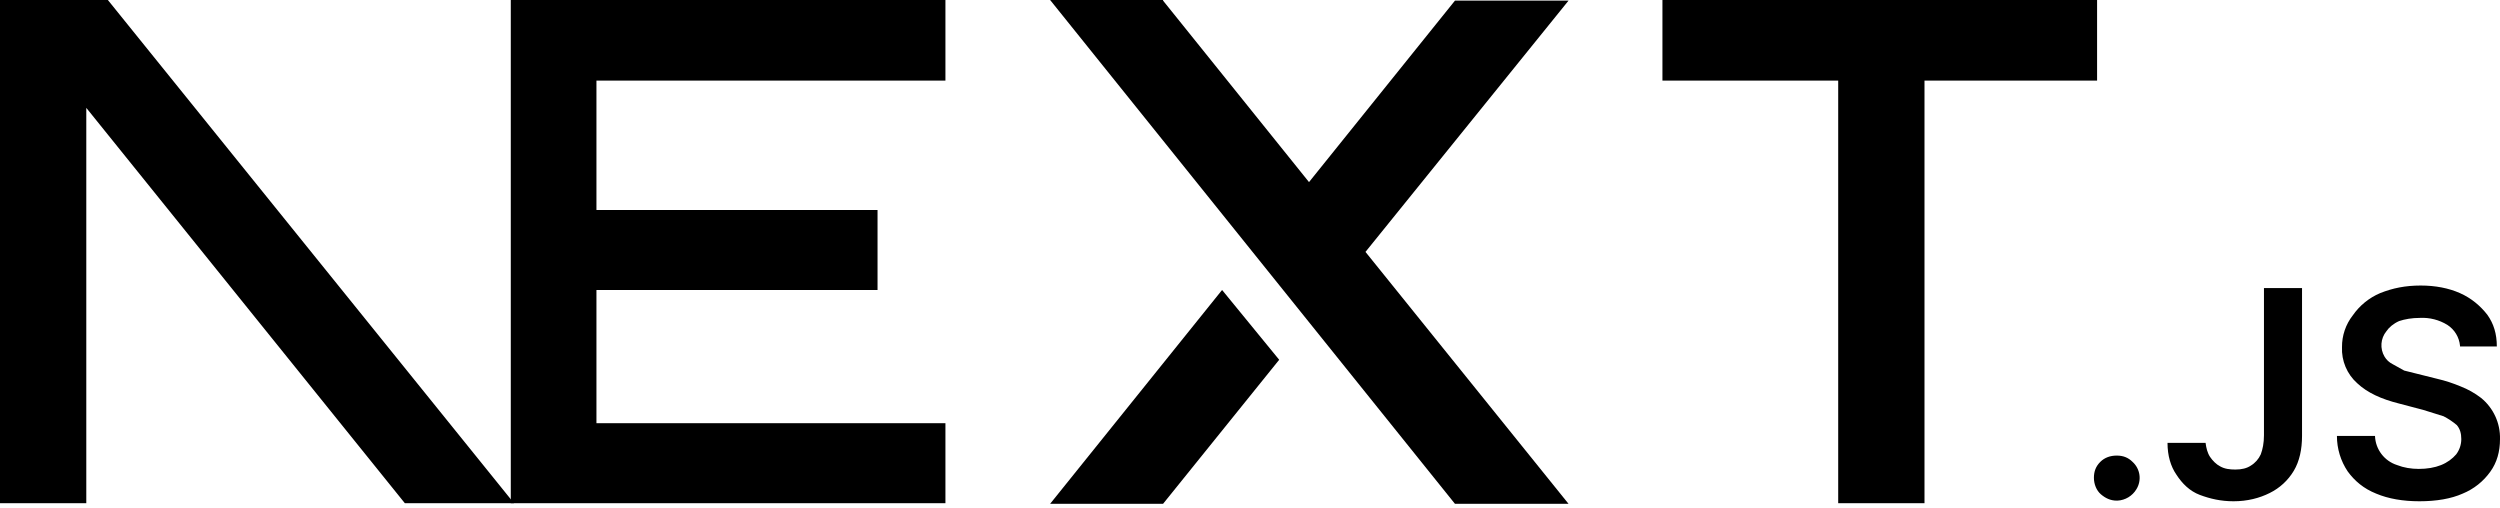
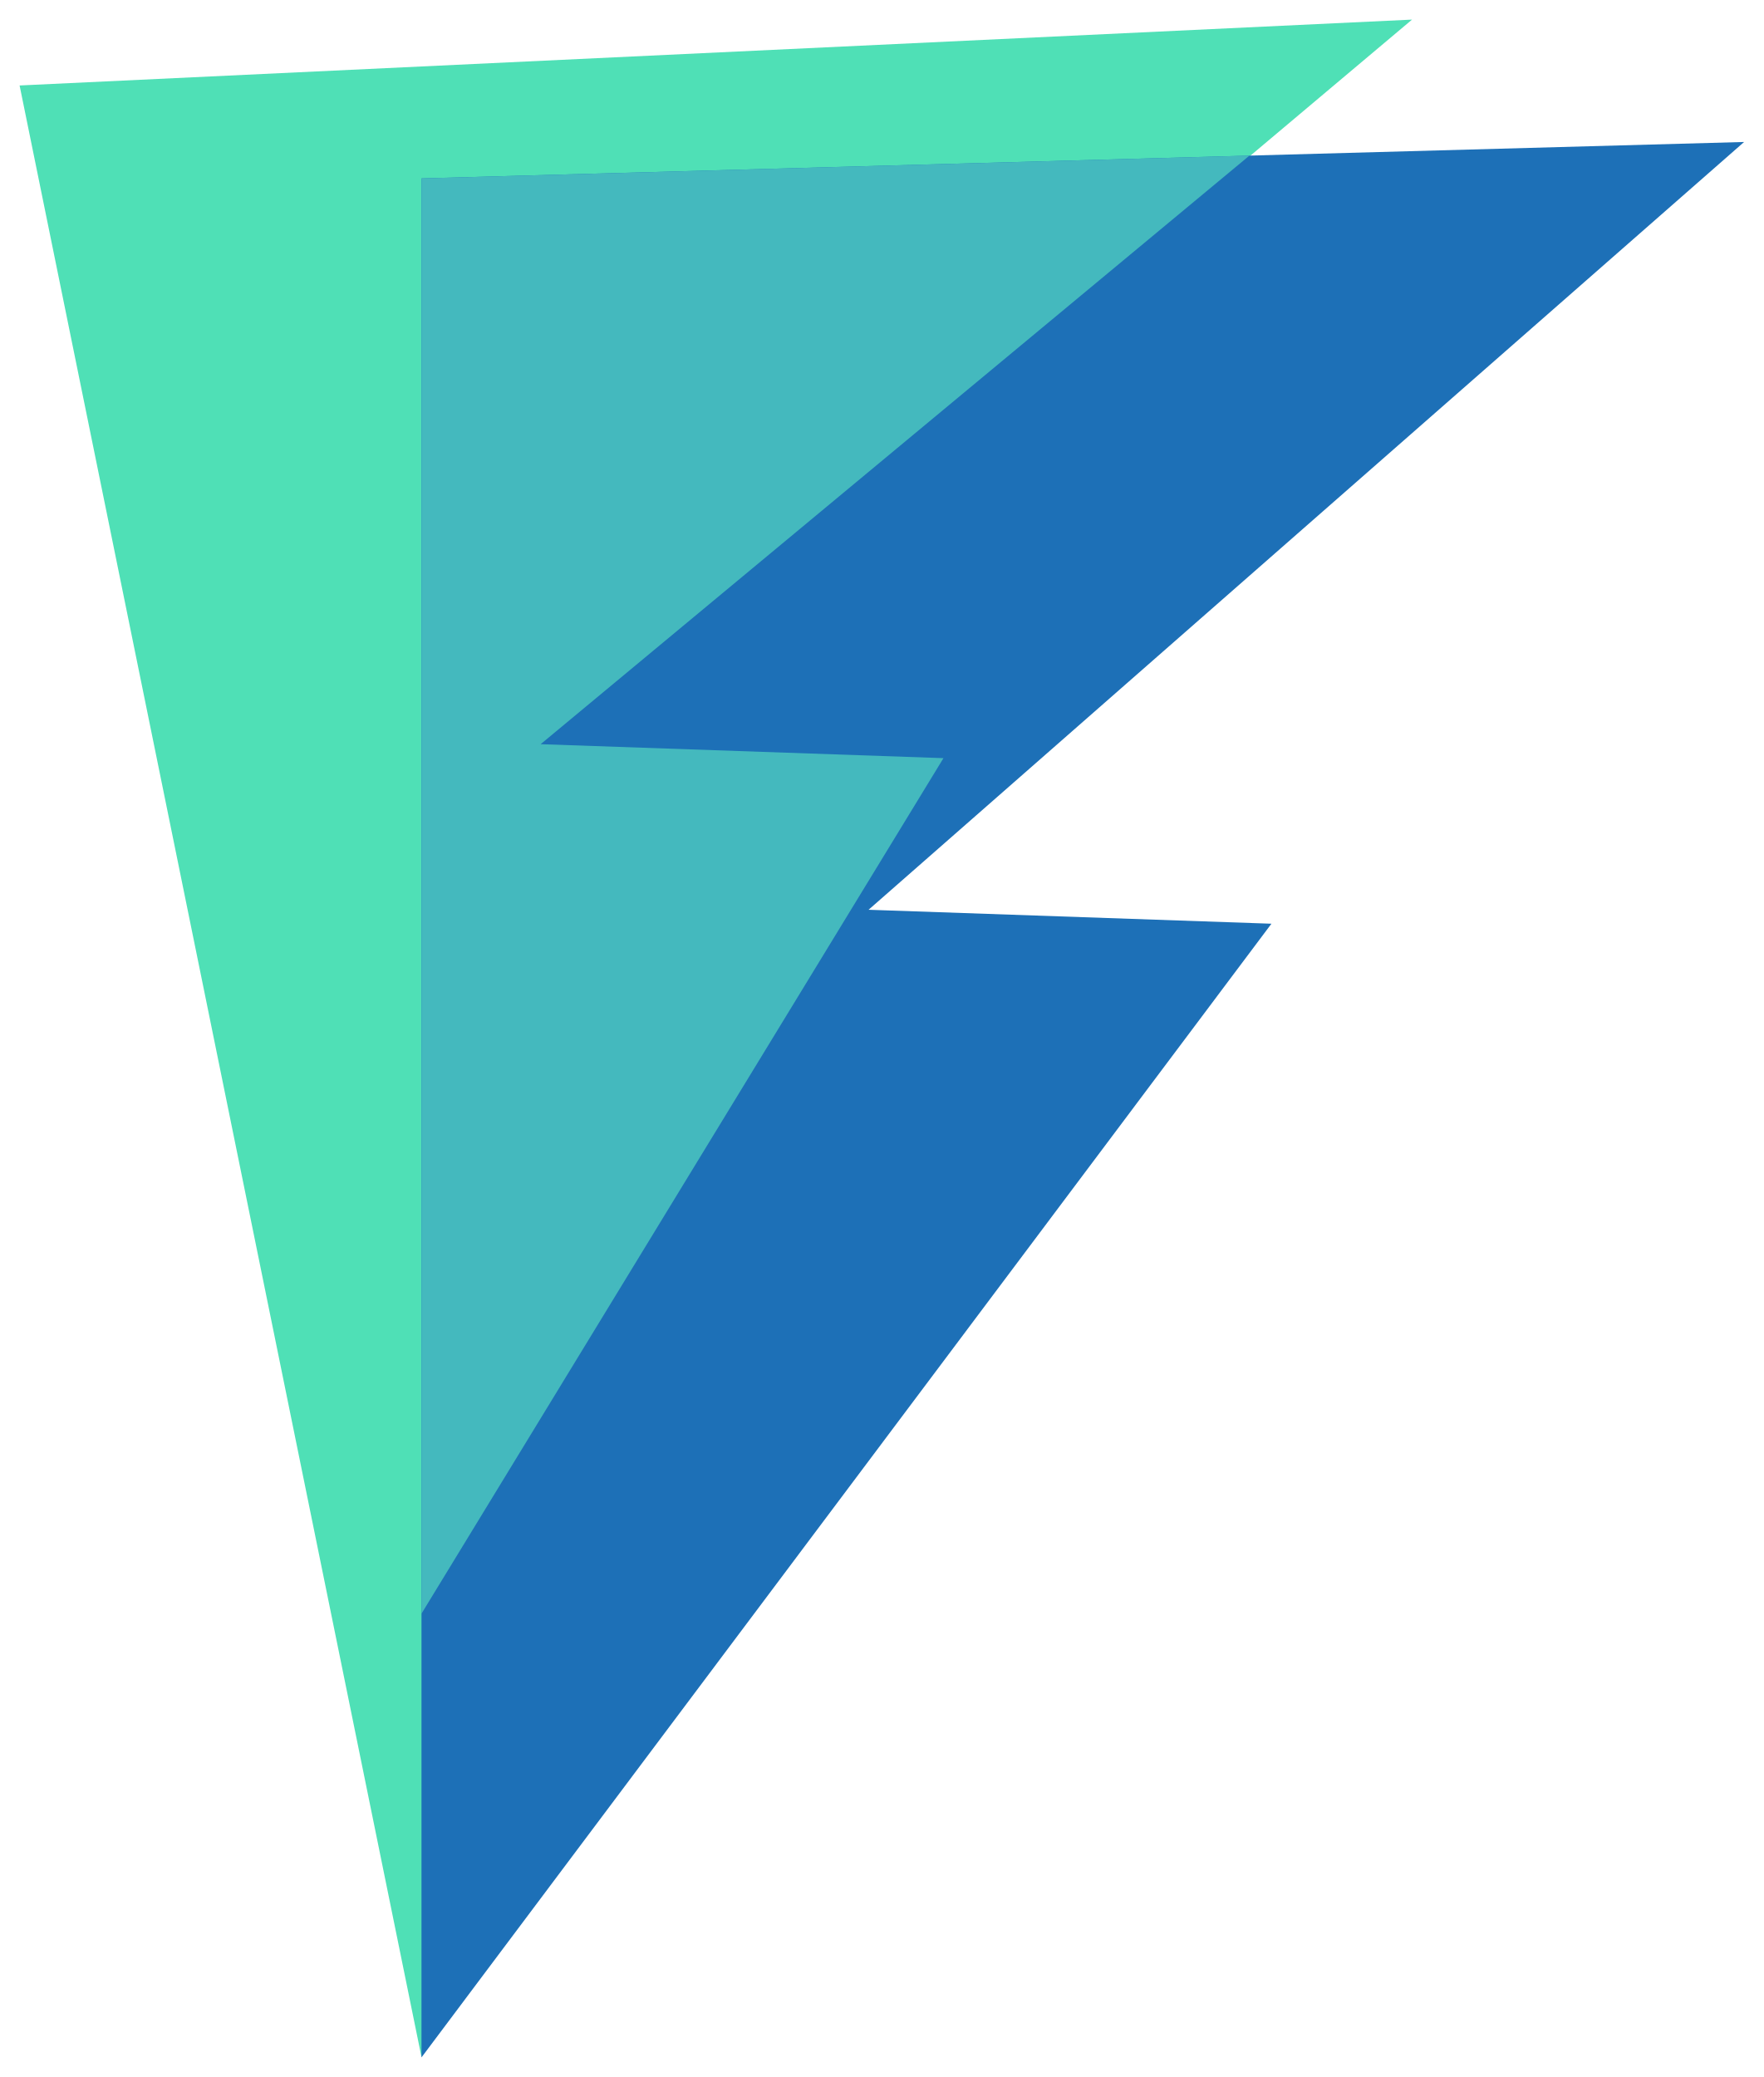
- <svg xmlns="http://www.w3.org/2000/svg" fill="none" viewBox="0 0 394 80">
-   <path fill="#000" d="M262 0h68.5v12.7h-27.2v66.6h-13.6V12.7H262V0ZM149 0v12.7H94v20.4h44.3v12.6H94v21h55v12.6H80.5V0h68.7zm34.3 0h-17.8l63.8 79.4h17.9l-32-39.7 32-39.6h-17.9l-23 28.6-23-28.6zm18.3 56.7-9-11-27.1 33.7h17.8l18.3-22.7z" />
-   <path fill="#000" d="M81 79.3 17 0H0v79.3h13.6V17l50.2 62.3H81Zm252.6-.4c-1 0-1.8-.4-2.5-1s-1.1-1.6-1.1-2.6.3-1.8 1-2.5 1.6-1 2.6-1 1.8.3 2.5 1a3.4 3.4 0 0 1 .6 4.3 3.7 3.7 0 0 1-3 1.8zm23.2-33.5h6v23.3c0 2.1-.4 4-1.3 5.5a9.1 9.1 0 0 1-3.8 3.5c-1.6.8-3.5 1.3-5.7 1.3-2 0-3.7-.4-5.3-1s-2.8-1.8-3.7-3.2c-.9-1.3-1.4-3-1.4-5h6c.1.8.3 1.6.7 2.2s1 1.2 1.6 1.5c.7.4 1.5.5 2.4.5 1 0 1.8-.2 2.4-.6a4 4 0 0 0 1.6-1.8c.3-.8.5-1.8.5-3V45.5zm30.9 9.1a4.4 4.4 0 0 0-2-3.3 7.5 7.5 0 0 0-4.3-1.1c-1.3 0-2.4.2-3.3.5-.9.4-1.6 1-2 1.6a3.5 3.5 0 0 0-.3 4c.3.5.7.9 1.3 1.2l1.8 1 2 .5 3.2.8c1.3.3 2.5.7 3.7 1.2a13 13 0 0 1 3.2 1.8 8.1 8.1 0 0 1 3 6.5c0 2-.5 3.7-1.5 5.1a10 10 0 0 1-4.4 3.5c-1.8.8-4.1 1.2-6.8 1.2-2.6 0-4.9-.4-6.8-1.2-2-.8-3.4-2-4.5-3.5a10 10 0 0 1-1.7-5.6h6a5 5 0 0 0 3.5 4.6c1 .4 2.2.6 3.4.6 1.3 0 2.5-.2 3.5-.6 1-.4 1.8-1 2.4-1.7a4 4 0 0 0 .8-2.4c0-.9-.2-1.6-.7-2.2a11 11 0 0 0-2.1-1.4l-3.2-1-3.8-1c-2.8-.7-5-1.7-6.6-3.2a7.2 7.2 0 0 1-2.4-5.7 8 8 0 0 1 1.7-5 10 10 0 0 1 4.3-3.5c2-.8 4-1.2 6.4-1.2 2.3 0 4.4.4 6.2 1.2 1.8.8 3.2 2 4.3 3.4 1 1.4 1.5 3 1.5 5h-5.8z" />
+ <svg xmlns="http://www.w3.org/2000/svg" width="45" height="53" viewBox="0 0 45 53" fill="none">
+   <g id="Component 1">
+     <path id="Vector" d="M24.24 17.047L10.754 52.492L0.5 2.181L36.028 0.5L14.923 18.267L24.24 17.047Z" fill="#4FE0B6" />
+     <path id="Vector_2" d="M32.44 23.571L10.754 52.5V4.552L44.5 3.623L22.161 23.215L32.44 23.571Z" fill="#1D70B7" />
+     <path id="Vector_3" d="M31.88 3.97L10.754 4.552V41.177L24.072 19.346L13.794 18.99L31.88 3.97Z" fill="#44B9BE" />
+   </g>
</svg>
